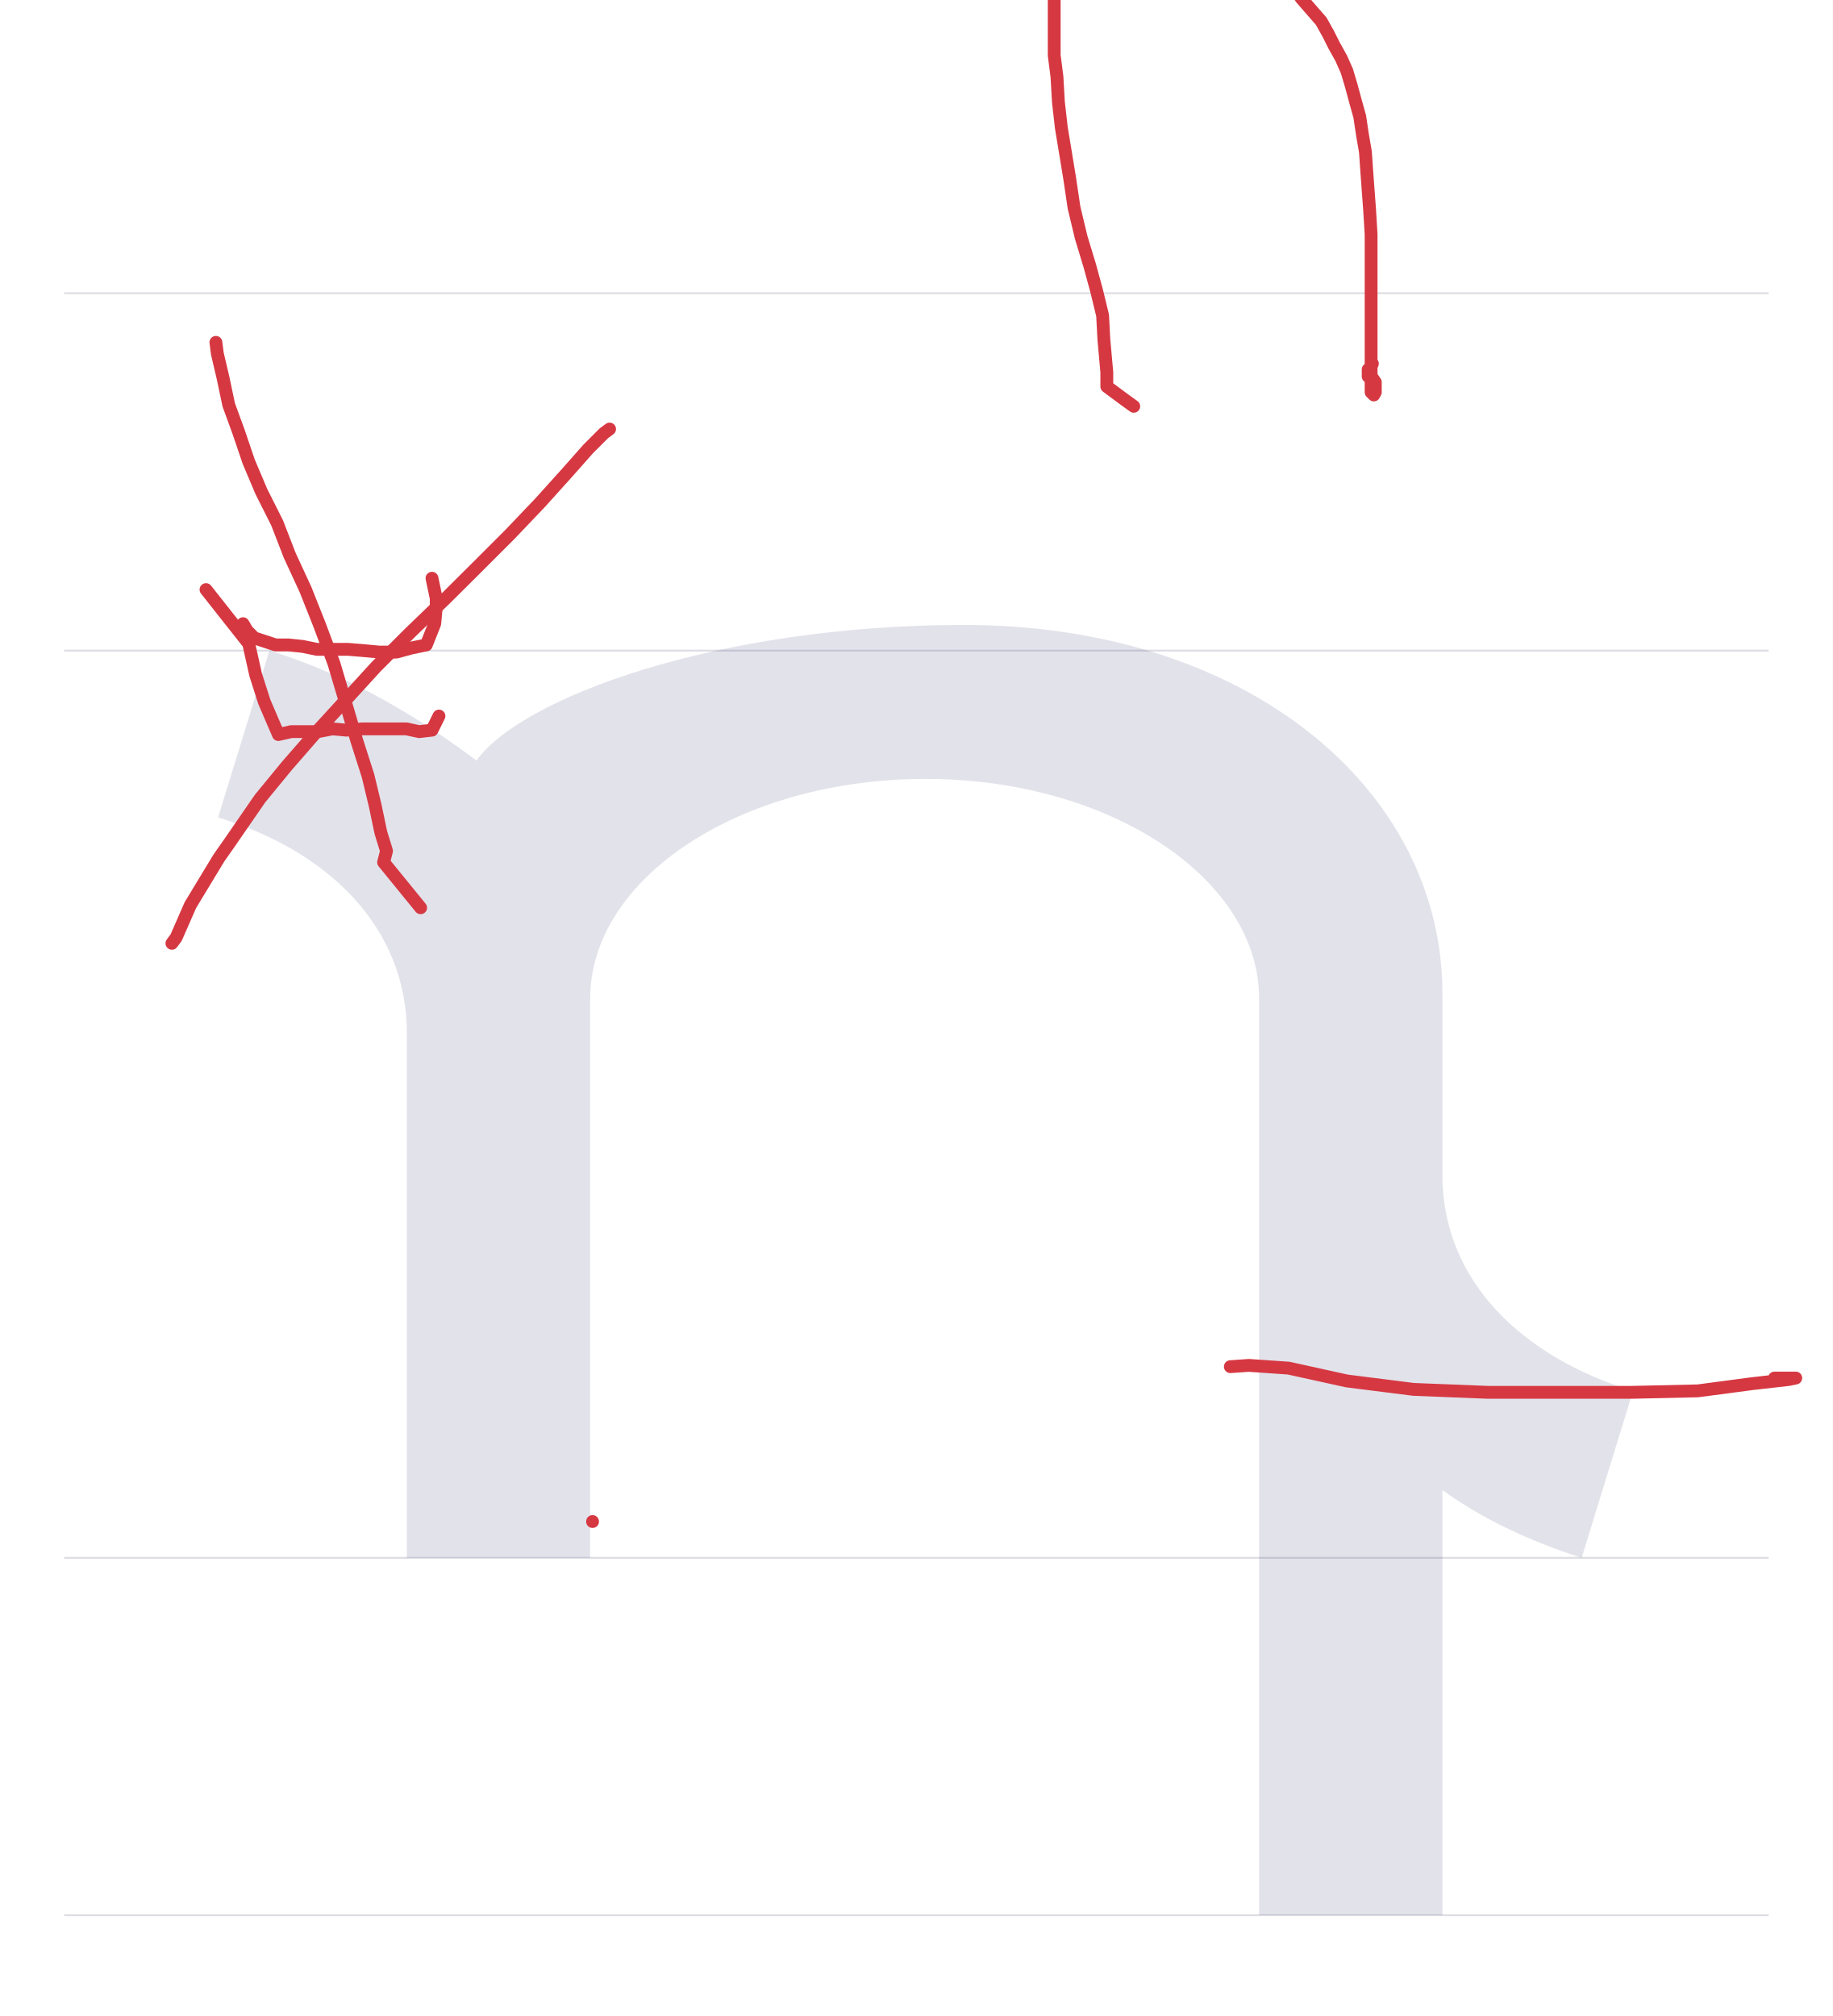
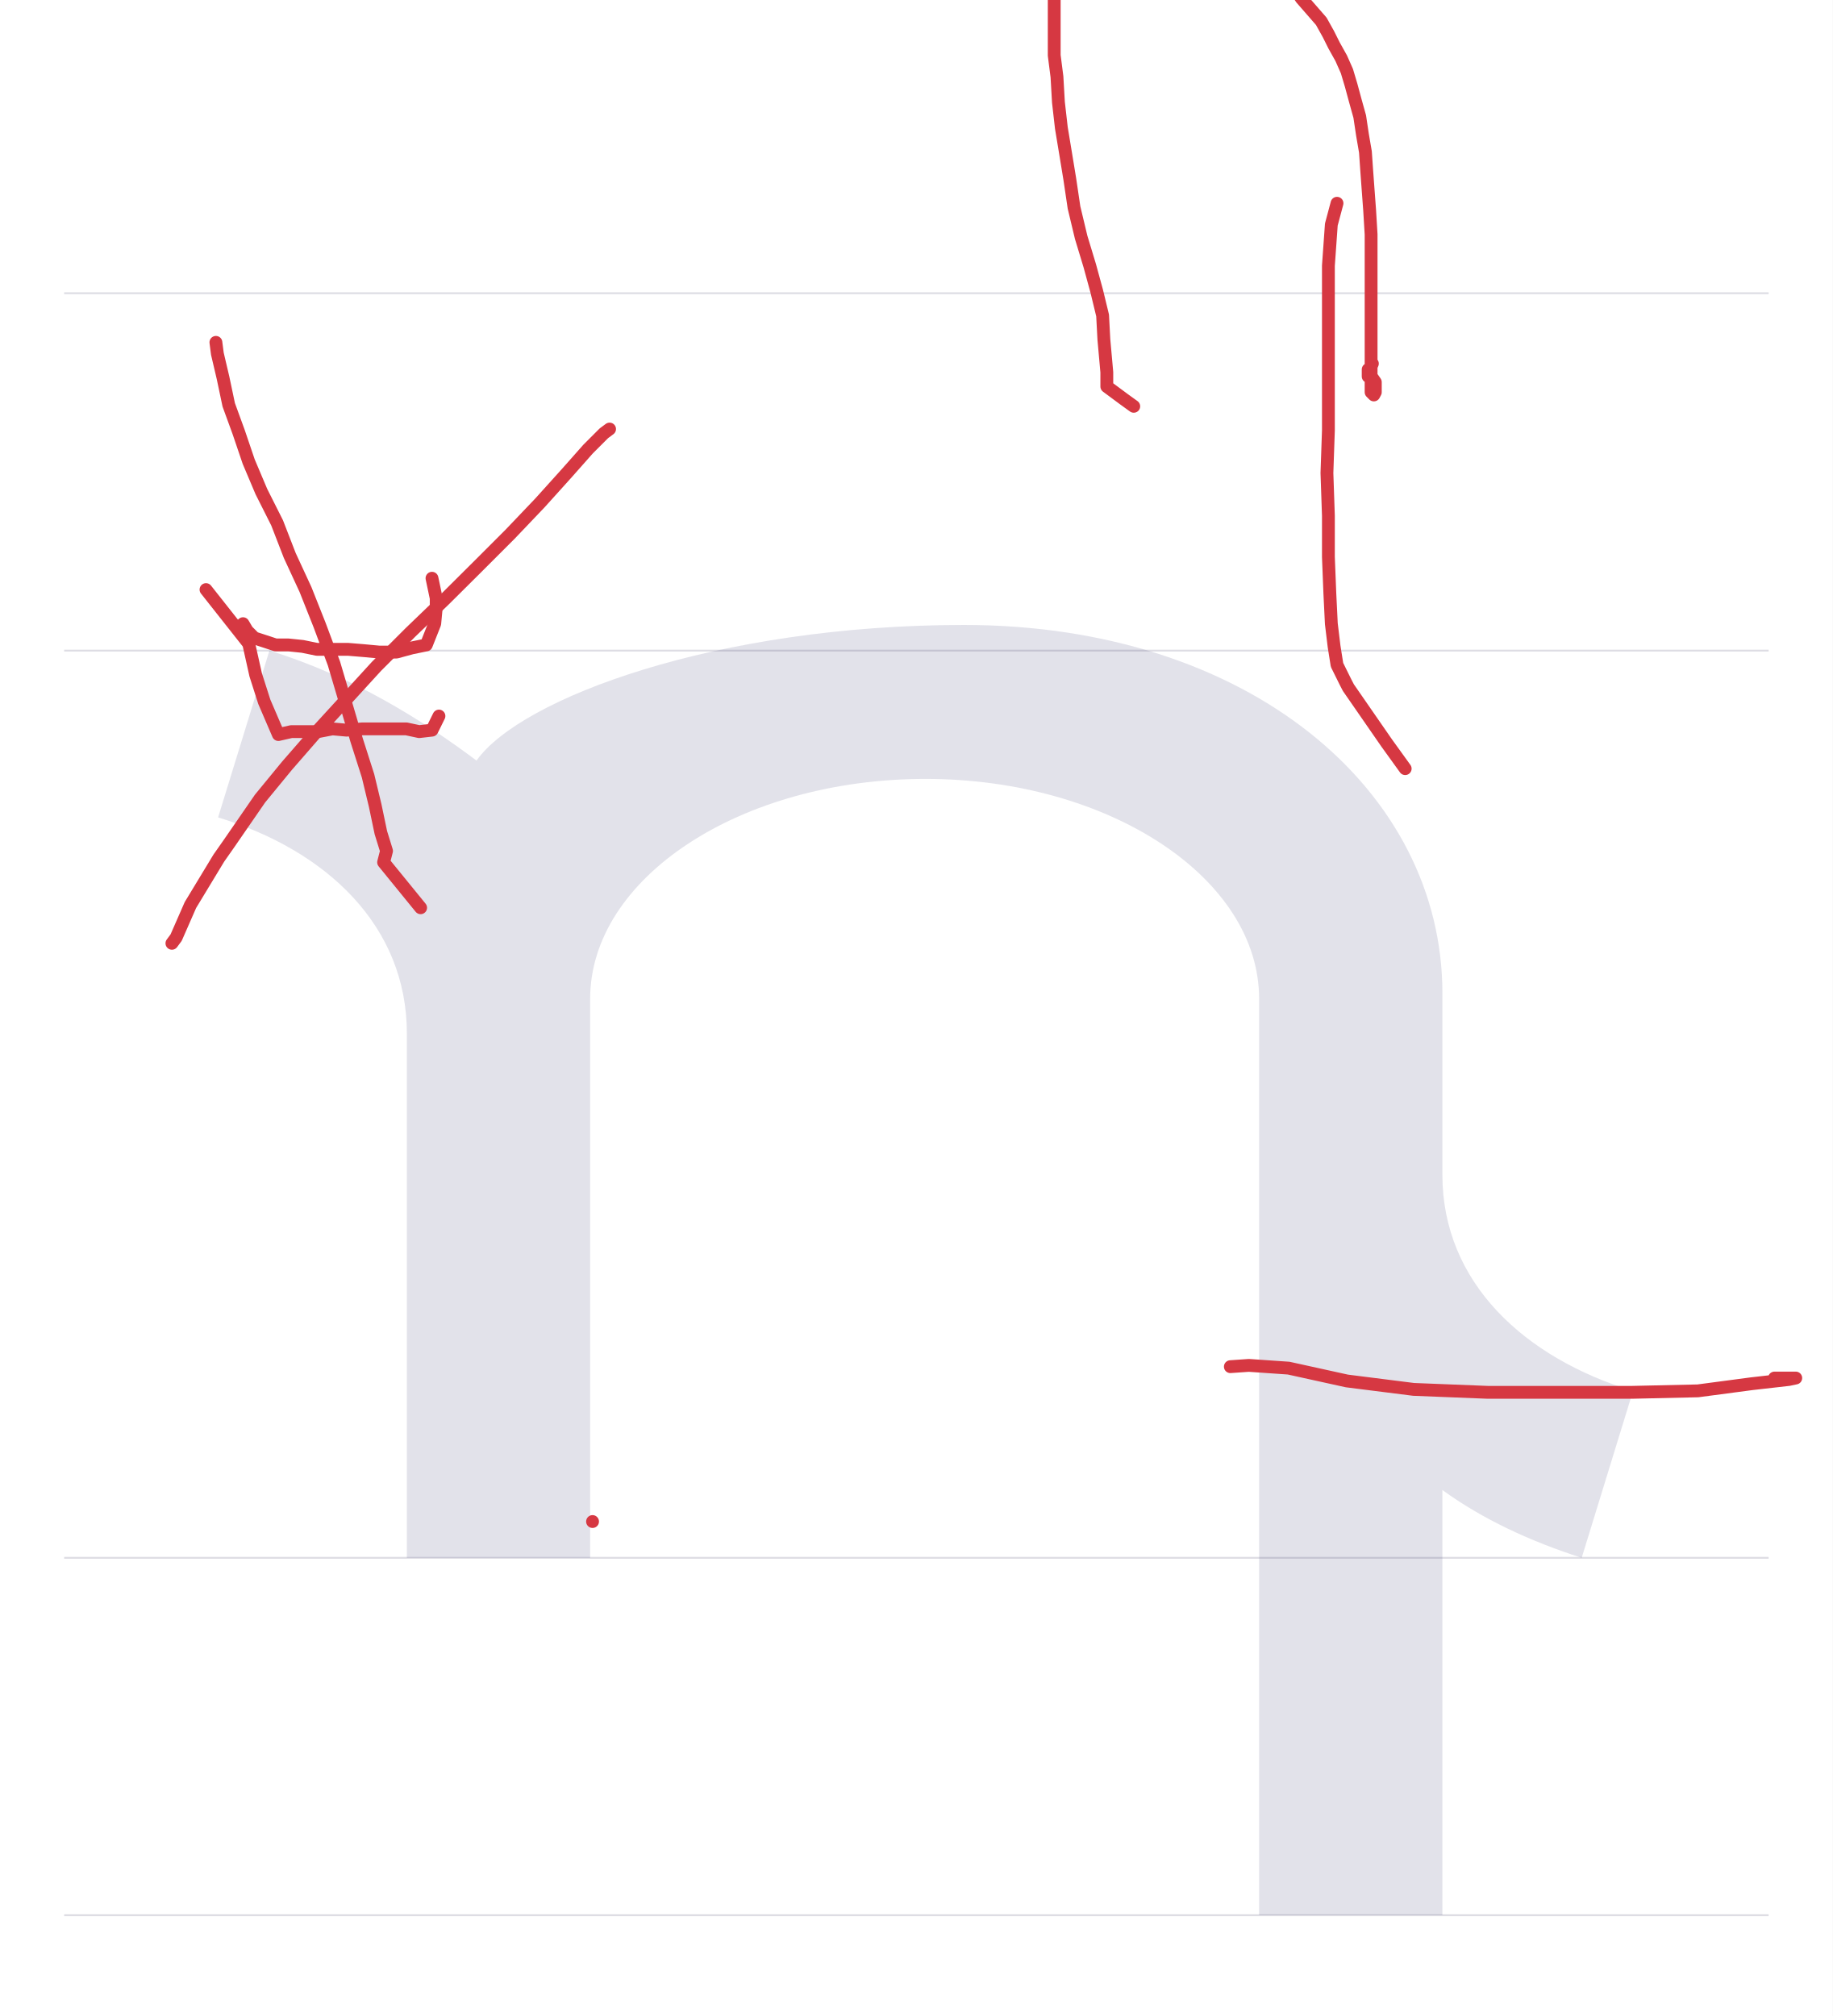
<svg xmlns="http://www.w3.org/2000/svg" viewBox="0 0 1000 1100">
  <rect width="100%" height="100%" fill="white" />
  <path d="M35 850H965" stroke="#dedde4" fill="none" />
  <path d="M35 355H965" stroke="#dedde4" fill="none" />
  <path d="M35 160H965" stroke="#dedde4" fill="none" />
  <path d="M35 1045H965" stroke="#dedde4" fill="none" />
  <path d="M108 0H208V305C208 371 290 425 391 425C491 425 573 371 573 305V-195H673V37C695 21 721 9 749 0L777 91C718 109 673 150 673 209V308C673 419 567 509 412 509C277 509 170 469 146 435C118 456 79 481 33 495L5 404C64 386 108 345 108 286Z" fill="#08084d" opacity=".12" transform="translate(114.0 850) scale(1 -1)" />
  <path d="M235.7,315.5L238,326.4L238,331.8L237.2,340.3L232.6,351.9L224.8,353.5L216.3,355.8L207,355.8L198.4,355L189.9,354.3L182.2,354.3L172.9,354.3L165.1,352.7L157.4,351.9L150.4,351.9L143.4,349.6L138.8,348.1L134.9,344.2L132.6,340.3" fill="none" stroke="#d63842" stroke-width="7" stroke-linecap="round" stroke-linejoin="round" />
  <path d="M93.8,514.7L96.1,511.6L103.9,493.8L119.4,468.2L124.8,460.5L141.9,435.7L156.6,417.8L172.1,400L188.4,382.2L205.4,363.6L224,345L242.6,327.1L260.5,309.3L278.3,291.5L294.6,274.4L309.3,258.1L320.9,245L329.5,236.4L332.6,234.1" fill="none" stroke="#d63842" stroke-width="7" stroke-linecap="round" stroke-linejoin="round" />
  <path d="M112.4,321.7L135.7,351.2L139.5,368.2L144.2,382.9L151.9,400.8L158.9,399.2L166.7,399.2L173.6,399.2L181.4,397.7L189.1,398.4L197.7,397.7L206.2,397.7L214,397.7L221.7,397.7L228.7,399.2L235.7,398.4L239.5,390.7" fill="none" stroke="#d63842" stroke-width="7" stroke-linecap="round" stroke-linejoin="round" />
  <path d="M229.5,495.3L209.3,470.5L210.9,464.3L207.8,454.3L204.7,439.5L200.8,423.3L194.6,403.9L188.4,382.9L182.2,362L174.4,341.1L166.7,321.7L158.1,303.1L151.2,285.3L142.6,268.2L135.7,251.9L130.2,235.7L124.8,220.9L121.7,206.2L118.6,193L117.8,186.8" fill="none" stroke="#d63842" stroke-width="7" stroke-linecap="round" stroke-linejoin="round" />
  <path d="M671.3,745.7L681.4,745L703.1,746.5L734.9,753.5L771.3,758.1L811.6,759.7L851.9,759.7L890.7,759.7L926.4,758.9L955.8,755L976,752.7L979.8,751.9L976.7,751.9L971.3,751.9L968.2,751.9" fill="none" stroke="#d63842" stroke-width="7" stroke-linecap="round" stroke-linejoin="round" />
  <path d="M323.3,830.2l.01,.01" fill="none" stroke="#d63842" stroke-width="7" stroke-linecap="round" stroke-linejoin="round" />
  <path d="M618.6,221.7L613.2,217.8L603.9,210.9L603.9,203.1L602.3,185.3L601.6,172.1L598.4,158.9L594.6,145L589.9,129.5L586,113.2L583.7,97.7L581.4,83.7L579.1,69.8L577.5,55.8L576.7,41.9L575.2,30.2L575.2,20.2L575.2,11.6L575.2,4.7L575.2,-2.3L575.2,-7.8L575.2,-12.4L575.2,-17.8L576,-21.7L579.1,-24.8L582.9,-27.9L586.8,-30.2L592.2,-31L598.4,-32.6L603.9,-34.1L610.1,-35.7L617.1,-36.4L622.5,-38L628.7,-38.8L635.7,-39.5L641.1,-39.5L647.3,-39.5L653.5,-39.5L659.7,-39.5L666.7,-38L673.6,-34.1L680.6,-30.2L687.6,-24.8L693.8,-19.4L699.2,-13.2L705.4,-7.8L710.1,-0.8L715.5,5.4L720.9,11.6L724.8,18.6L727.9,24.8L731.8,31.8L734.9,38.8L737.2,46.5L739.5,55L741.9,63.6L743.4,73.6L745,82.9L745.7,93L746.5,103.9L747.3,114.7L748.1,127.9L748.1,141.1L748.1,153.5L748.1,167.4L748.1,180.6L748.1,193.8L748.1,207L748.1,212.4L748.1,214L749.6,215.5L750.4,214L750.4,212.4L750.4,210.9L750.4,208.5L748.8,206.2L747.3,204.7L748.1,203.1L748.1,201.6L748.1,200L748.1,201.6L748.1,203.1L748.1,201.6L746.5,201.6L746.5,203.9L746.5,205.4L746.5,203.1L746.5,204.7L746.5,203.1L746.5,201.6L748.1,203.1L748.1,201.6L748.1,200L748.8,198.4" fill="none" stroke="#d63842" stroke-width="7" stroke-linecap="round" stroke-linejoin="round" />
+   <path d="M766.7,419.4L756.6,405.4L735.7,375.2L734.1,372.1L729.5,362.8L727.9,352.7L726.4,340.3L725.6,324L724.8,303.9L724.8,281.4L724,258.1L724.8,234.9L724.8,210.9L724.8,188.4L724.8,167.4L724.8,145L726.4,122.5L729.5,110.9" fill="none" stroke="#d63842" stroke-width="7" stroke-linecap="round" stroke-linejoin="round" />
</svg>
